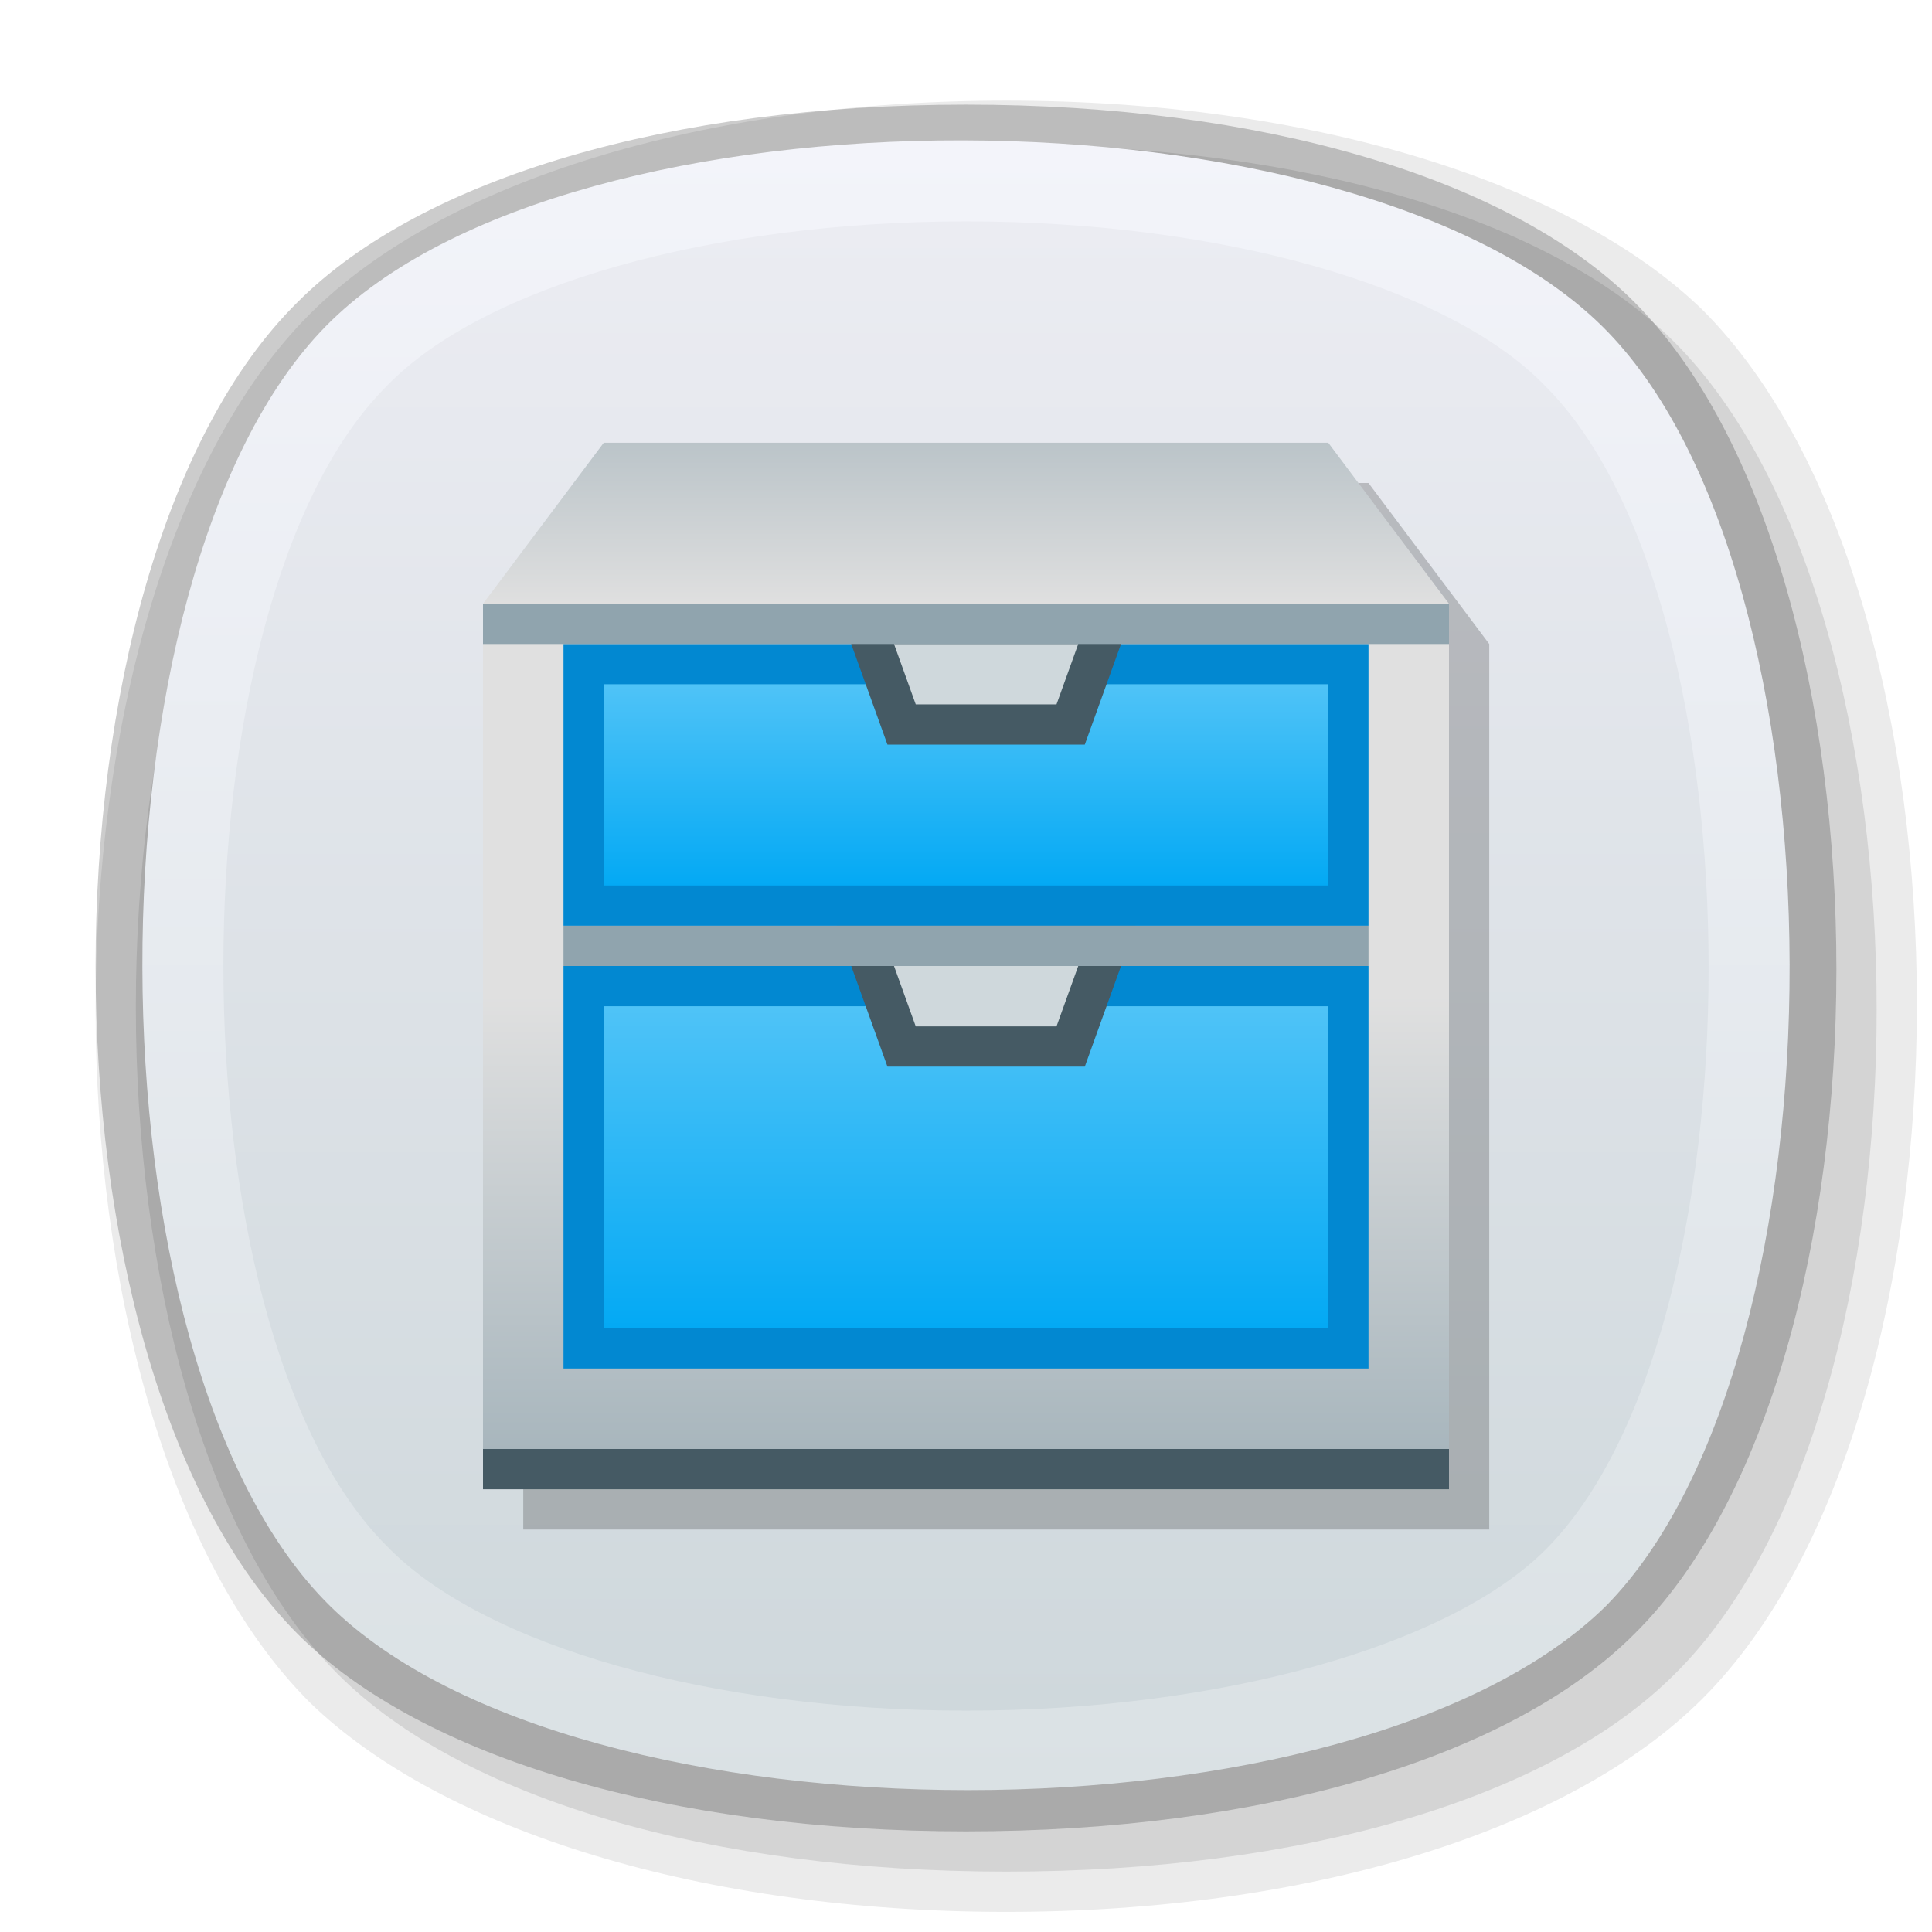
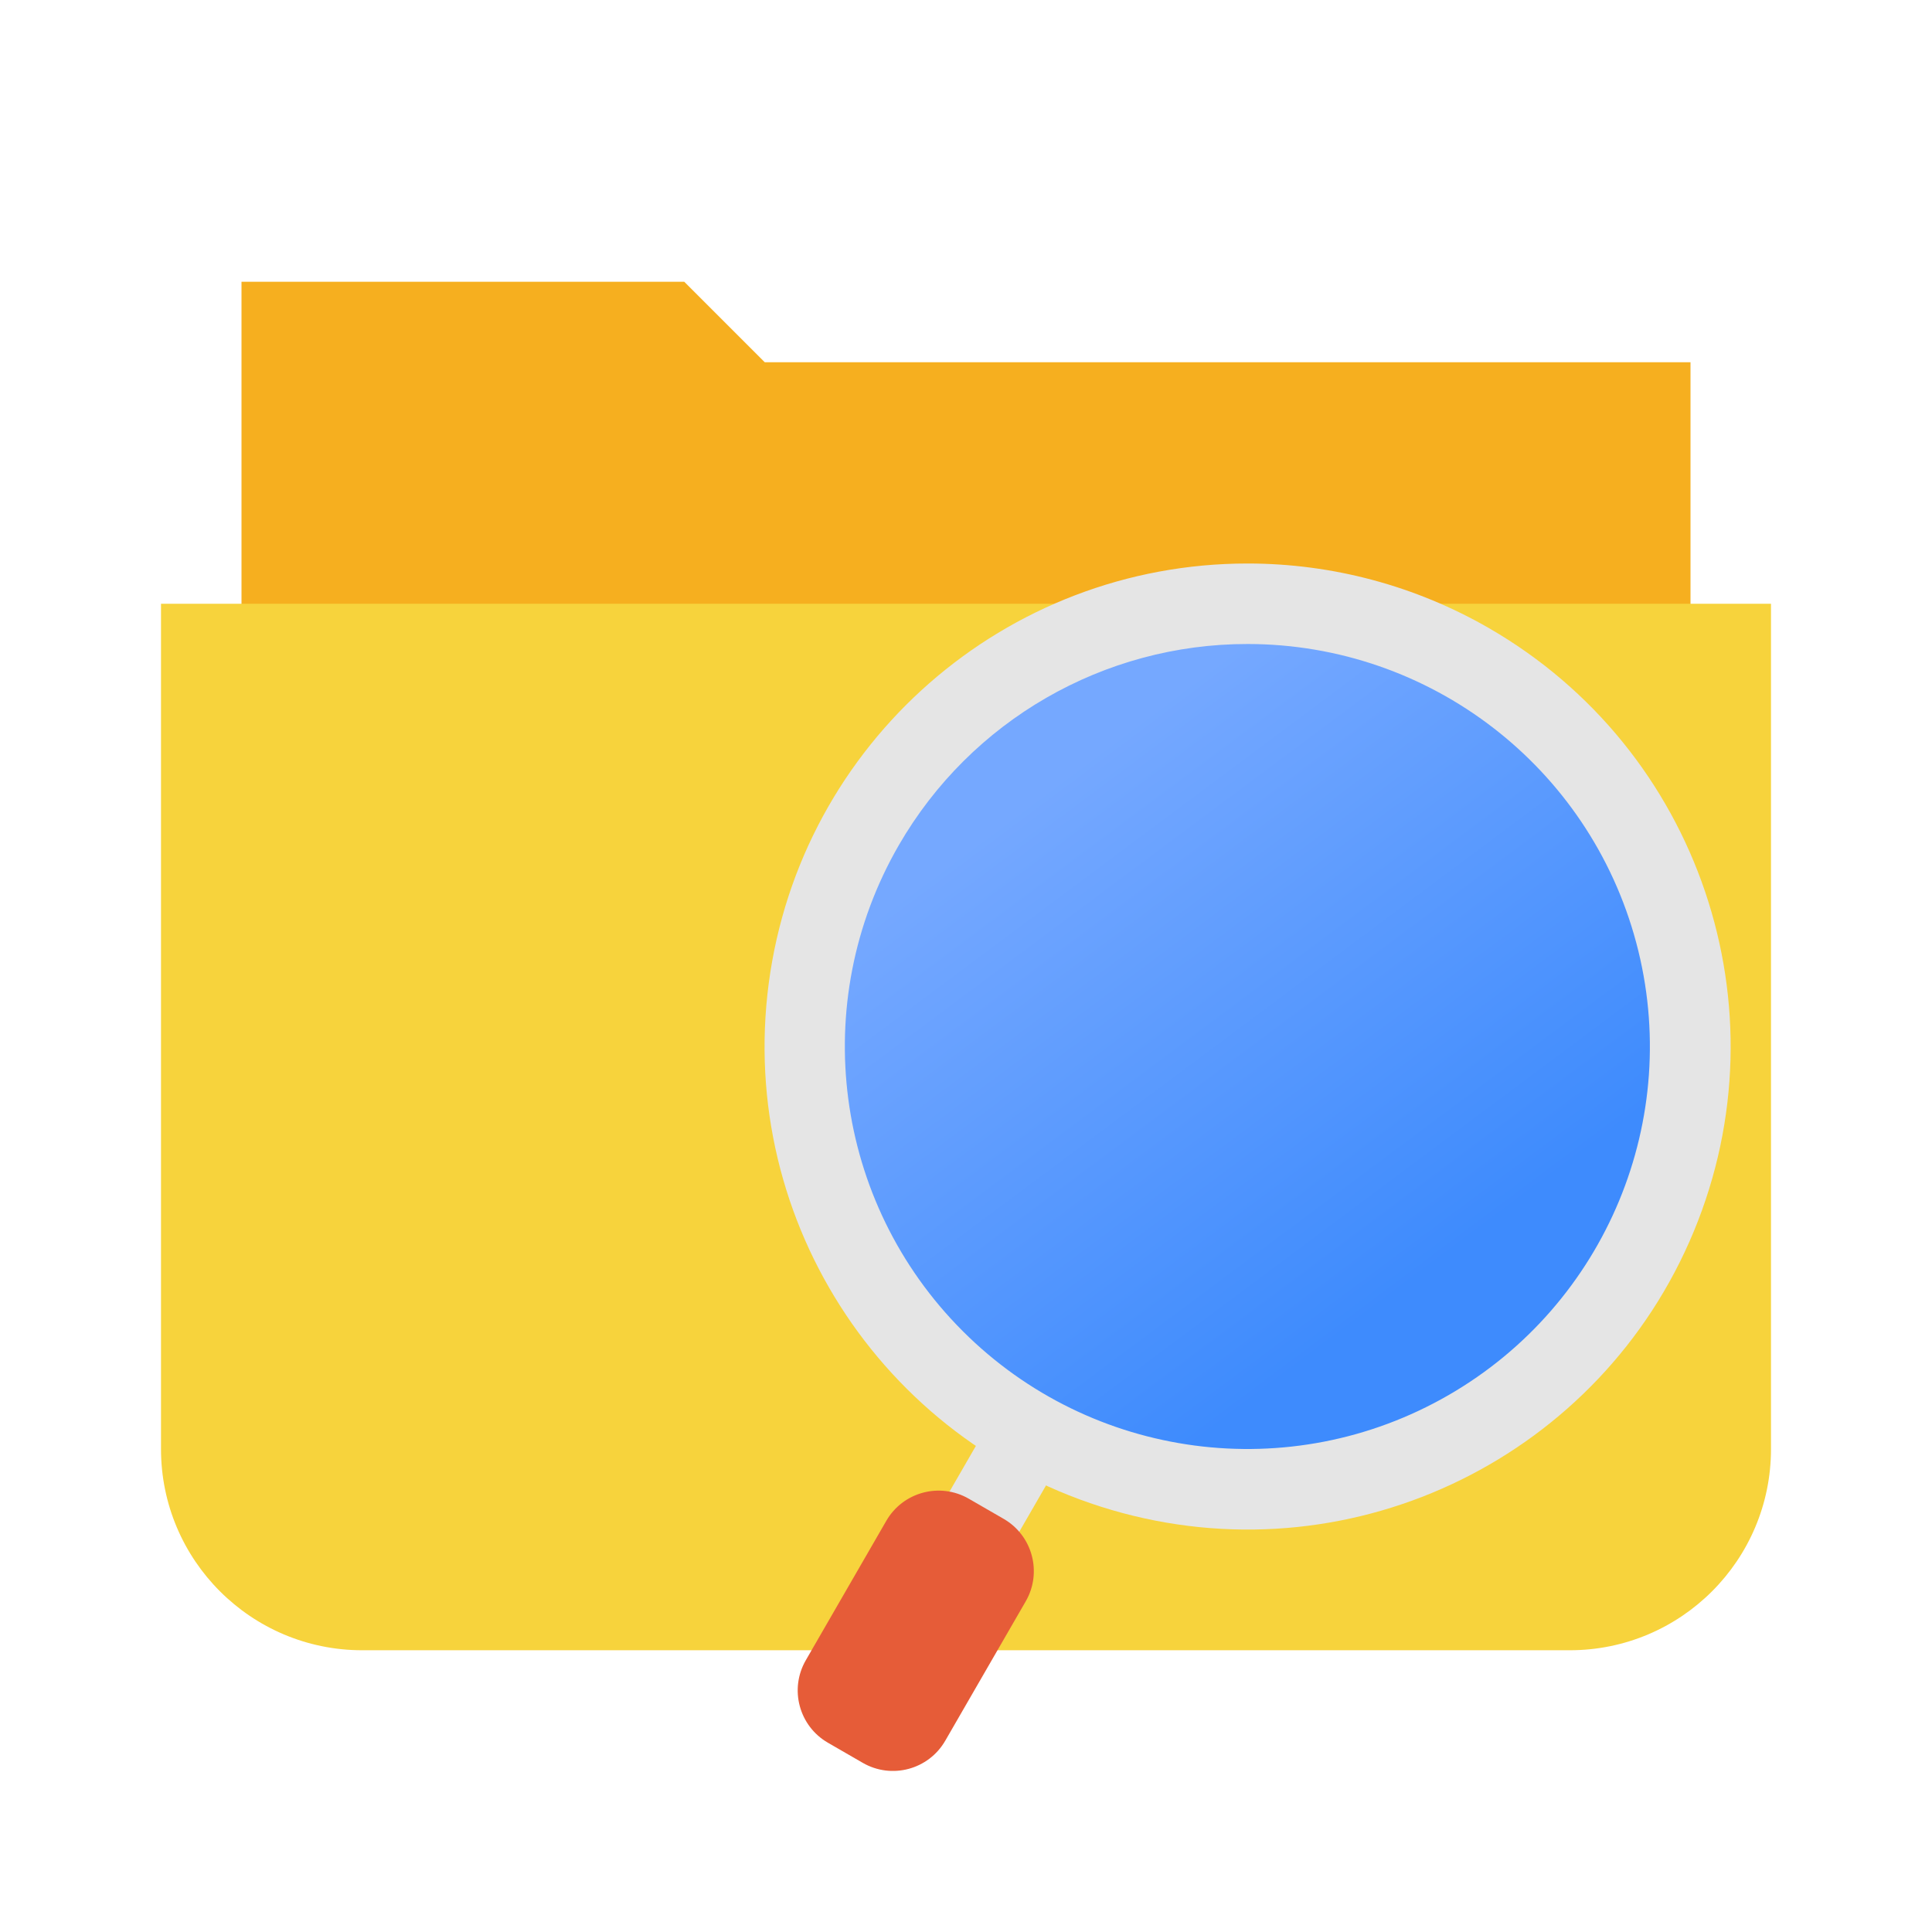
- <svg xmlns="http://www.w3.org/2000/svg" version="1.0" id="图层_1" x="0px" y="0px" width="48px" height="48px" viewBox="0 0 48 48" enable-background="new 0 0 48 48" xml:space="preserve">
-   <g id="底板_复制">
-     <g id="深灰色">
-       <g id="_48">
-         <g opacity="0.2">
-           <path d="M24,45.5c-7.3,0-13.5-1.8-16.6-4.9c-6.7-6.7-6.7-26.5,0-33.1c3.1-3.1,9.3-4.9,16.6-4.9s13.5,1.8,16.6,4.9      c6.7,6.7,6.7,26.5,0,33.1C37.5,43.7,31.3,45.5,24,45.5z" />
-         </g>
-         <g opacity="8.000000e-02">
-           <path d="M25,47.5c-7.5,0-14-2-17.3-5.2c-7.1-7.1-7.1-27.4,0-34.5C11,4.5,17.5,2.5,25,2.5s14,2,17.3,5.2c7.1,7.1,7.1,27.4,0,34.5      C39,45.5,32.5,47.5,25,47.5z" />
-         </g>
-         <g opacity="0.1">
-           <path d="M25,46.5c-7.3,0-13.5-1.8-16.6-4.9c-6.7-6.7-6.7-26.5,0-33.1c3.1-3.1,9.3-4.9,16.6-4.9s13.5,1.8,16.6,4.9      c6.7,6.7,6.7,26.5,0,33.1C38.5,44.7,32.3,46.5,25,46.5z" />
-         </g>
-         <g id="_48-2">
-           <linearGradient id="SVGID_1_" gradientUnits="userSpaceOnUse" x1="24" y1="5.495" x2="24" y2="46.483" gradientTransform="matrix(1 0 0 -1 0 49.9698)">
-             <stop offset="0" style="stop-color:#DAE1E4" />
-             <stop offset="1" style="stop-color:#F3F4FA" />
-           </linearGradient>
-           <path fill="url(#SVGID_1_)" d="M39.9,39.9c-6.2,6.1-25.5,6.1-31.7,0S2,14.3,8.1,8.1s25.5-6.1,31.7,0S46,33.7,39.9,39.9z" />
-         </g>
-         <g>
-           <linearGradient id="SVGID_2_" gradientUnits="userSpaceOnUse" x1="24" y1="7.47" x2="24" y2="44.47" gradientTransform="matrix(1 0 0 -1 0 49.9698)">
-             <stop offset="0" style="stop-color:#CFD8DC" />
-             <stop offset="1" style="stop-color:#EBECF2" />
-           </linearGradient>
-           <path fill="url(#SVGID_2_)" d="M24,42.5c-6.3,0-12-1.6-14.4-4.1C4.2,33,4.2,15,9.6,9.6C12,7.1,17.7,5.5,24,5.5s12,1.6,14.4,4.1      c5.4,5.4,5.4,23.5,0,28.9C36,40.9,30.3,42.5,24,42.5z" />
-         </g>
-       </g>
-     </g>
-   </g>
-   <g id="图层_139">
-     <g id="_48-3">
-       <polyline opacity="0.2" enable-background="new    " points="16,12 34,12 37,16 37,38 13,38 13,16 16,12   " />
-       <linearGradient id="SVGID_3_" gradientUnits="userSpaceOnUse" x1="24" y1="4136.83" x2="24" y2="4120.67" gradientTransform="matrix(1 0 0 1 0 -4095.97)">
-         <stop offset="0" style="stop-color:#90A4AE" />
-         <stop offset="1" style="stop-color:#E0E0E0" />
-       </linearGradient>
-       <rect x="12" y="15" fill="url(#SVGID_3_)" width="24" height="22" />
-       <rect x="12" y="36" fill="#455A64" width="24" height="1" />
-       <linearGradient id="SVGID_4_" gradientUnits="userSpaceOnUse" x1="24" y1="4102.22" x2="24" y2="4111.05" gradientTransform="matrix(1 0 0 1 0 -4095.97)">
-         <stop offset="0" style="stop-color:#90A4AE" />
-         <stop offset="1" style="stop-color:#E0E0E0" />
-       </linearGradient>
-       <polygon fill="url(#SVGID_4_)" points="15,11 12,15 36,15 33,11   " />
-       <rect x="14" y="16" fill="#0288D1" width="20" height="7" />
-       <linearGradient id="SVGID_5_" gradientUnits="userSpaceOnUse" x1="24" y1="4117.97" x2="24" y2="4112.97" gradientTransform="matrix(1 0 0 1 0 -4095.97)">
-         <stop offset="0" style="stop-color:#03A9F4" />
-         <stop offset="1" style="stop-color:#4FC3F7" />
-       </linearGradient>
-       <rect x="15" y="17" fill="url(#SVGID_5_)" width="18" height="5" />
-       <rect x="14" y="24" fill="#0288D1" width="20" height="10" />
-       <linearGradient id="SVGID_6_" gradientUnits="userSpaceOnUse" x1="24" y1="4128.97" x2="24" y2="4120.97" gradientTransform="matrix(1 0 0 1 0 -4095.97)">
-         <stop offset="0" style="stop-color:#03A9F4" />
-         <stop offset="1" style="stop-color:#4FC3F7" />
-       </linearGradient>
-       <rect x="15" y="25" fill="url(#SVGID_6_)" width="18" height="8" />
-       <polygon fill="#CFD8DC" stroke="#455A64" stroke-miterlimit="10" points="21.5,15.5 22.4,18 26.6,18 27.5,15.5   " />
-       <polygon fill="#CFD8DC" stroke="#455A64" stroke-miterlimit="10" points="21.5,23.5 22.4,26 26.6,26 27.5,23.5   " />
-       <rect x="14" y="23" fill="#90A4AE" width="20" height="1" />
-       <rect x="12" y="15" fill="#90A4AE" width="24" height="1" />
+ <svg xmlns="http://www.w3.org/2000/svg" id="文档查看器" viewBox="0 0 48 48">
+   <defs>
+     <style>.cls-1{fill:#f6af1f;}.cls-2{fill:#f7d33c;}.cls-3{fill:url(#未命名的渐变_49);}.cls-4{fill:#e5e5e5;}.cls-5{fill:#e65c38;}</style>
+     <linearGradient id="未命名的渐变_49" x1="35.28" y1="31.74" x2="26.13" y2="19.48" gradientUnits="userSpaceOnUse">
+       <stop offset="0" stop-color="#3e8bfd" />
+       <stop offset="1" stop-color="#75a8ff" />
+     </linearGradient>
+   </defs>
+   <g id="_48" data-name="48">
+     <polygon class="cls-1" points="42 22 6 22 6 7 17 7 19 9 42 9 42 22" />
+     <path class="cls-2" d="M4,15H44a0,0,0,0,1,0,0V36a5,5,0,0,1-5,5H9a5,5,0,0,1-5-5V15A0,0,0,0,1,4,15Z" />
+     <g id="放大镜">
+       <path class="cls-3" d="M31,37a11,11,0,1,1,9.53-5.5A10.95,10.95,0,0,1,31,37Z" />
+       <path class="cls-4" d="M31,16h0a10,10,0,1,1-8.67,5A10,10,0,0,1,31,16m0-2a12,12,0,1,0,6,1.61A12,12,0,0,0,31,14Z" />
+       <rect class="cls-4" x="22.5" y="36.49" width="4" height="2" transform="translate(-20.22 39.96) rotate(-60)" />
+       <rect class="cls-5" x="20.75" y="37.02" width="4" height="7" rx="1.5" transform="translate(23.31 -5.95) rotate(30)" />
    </g>
  </g>
</svg>
